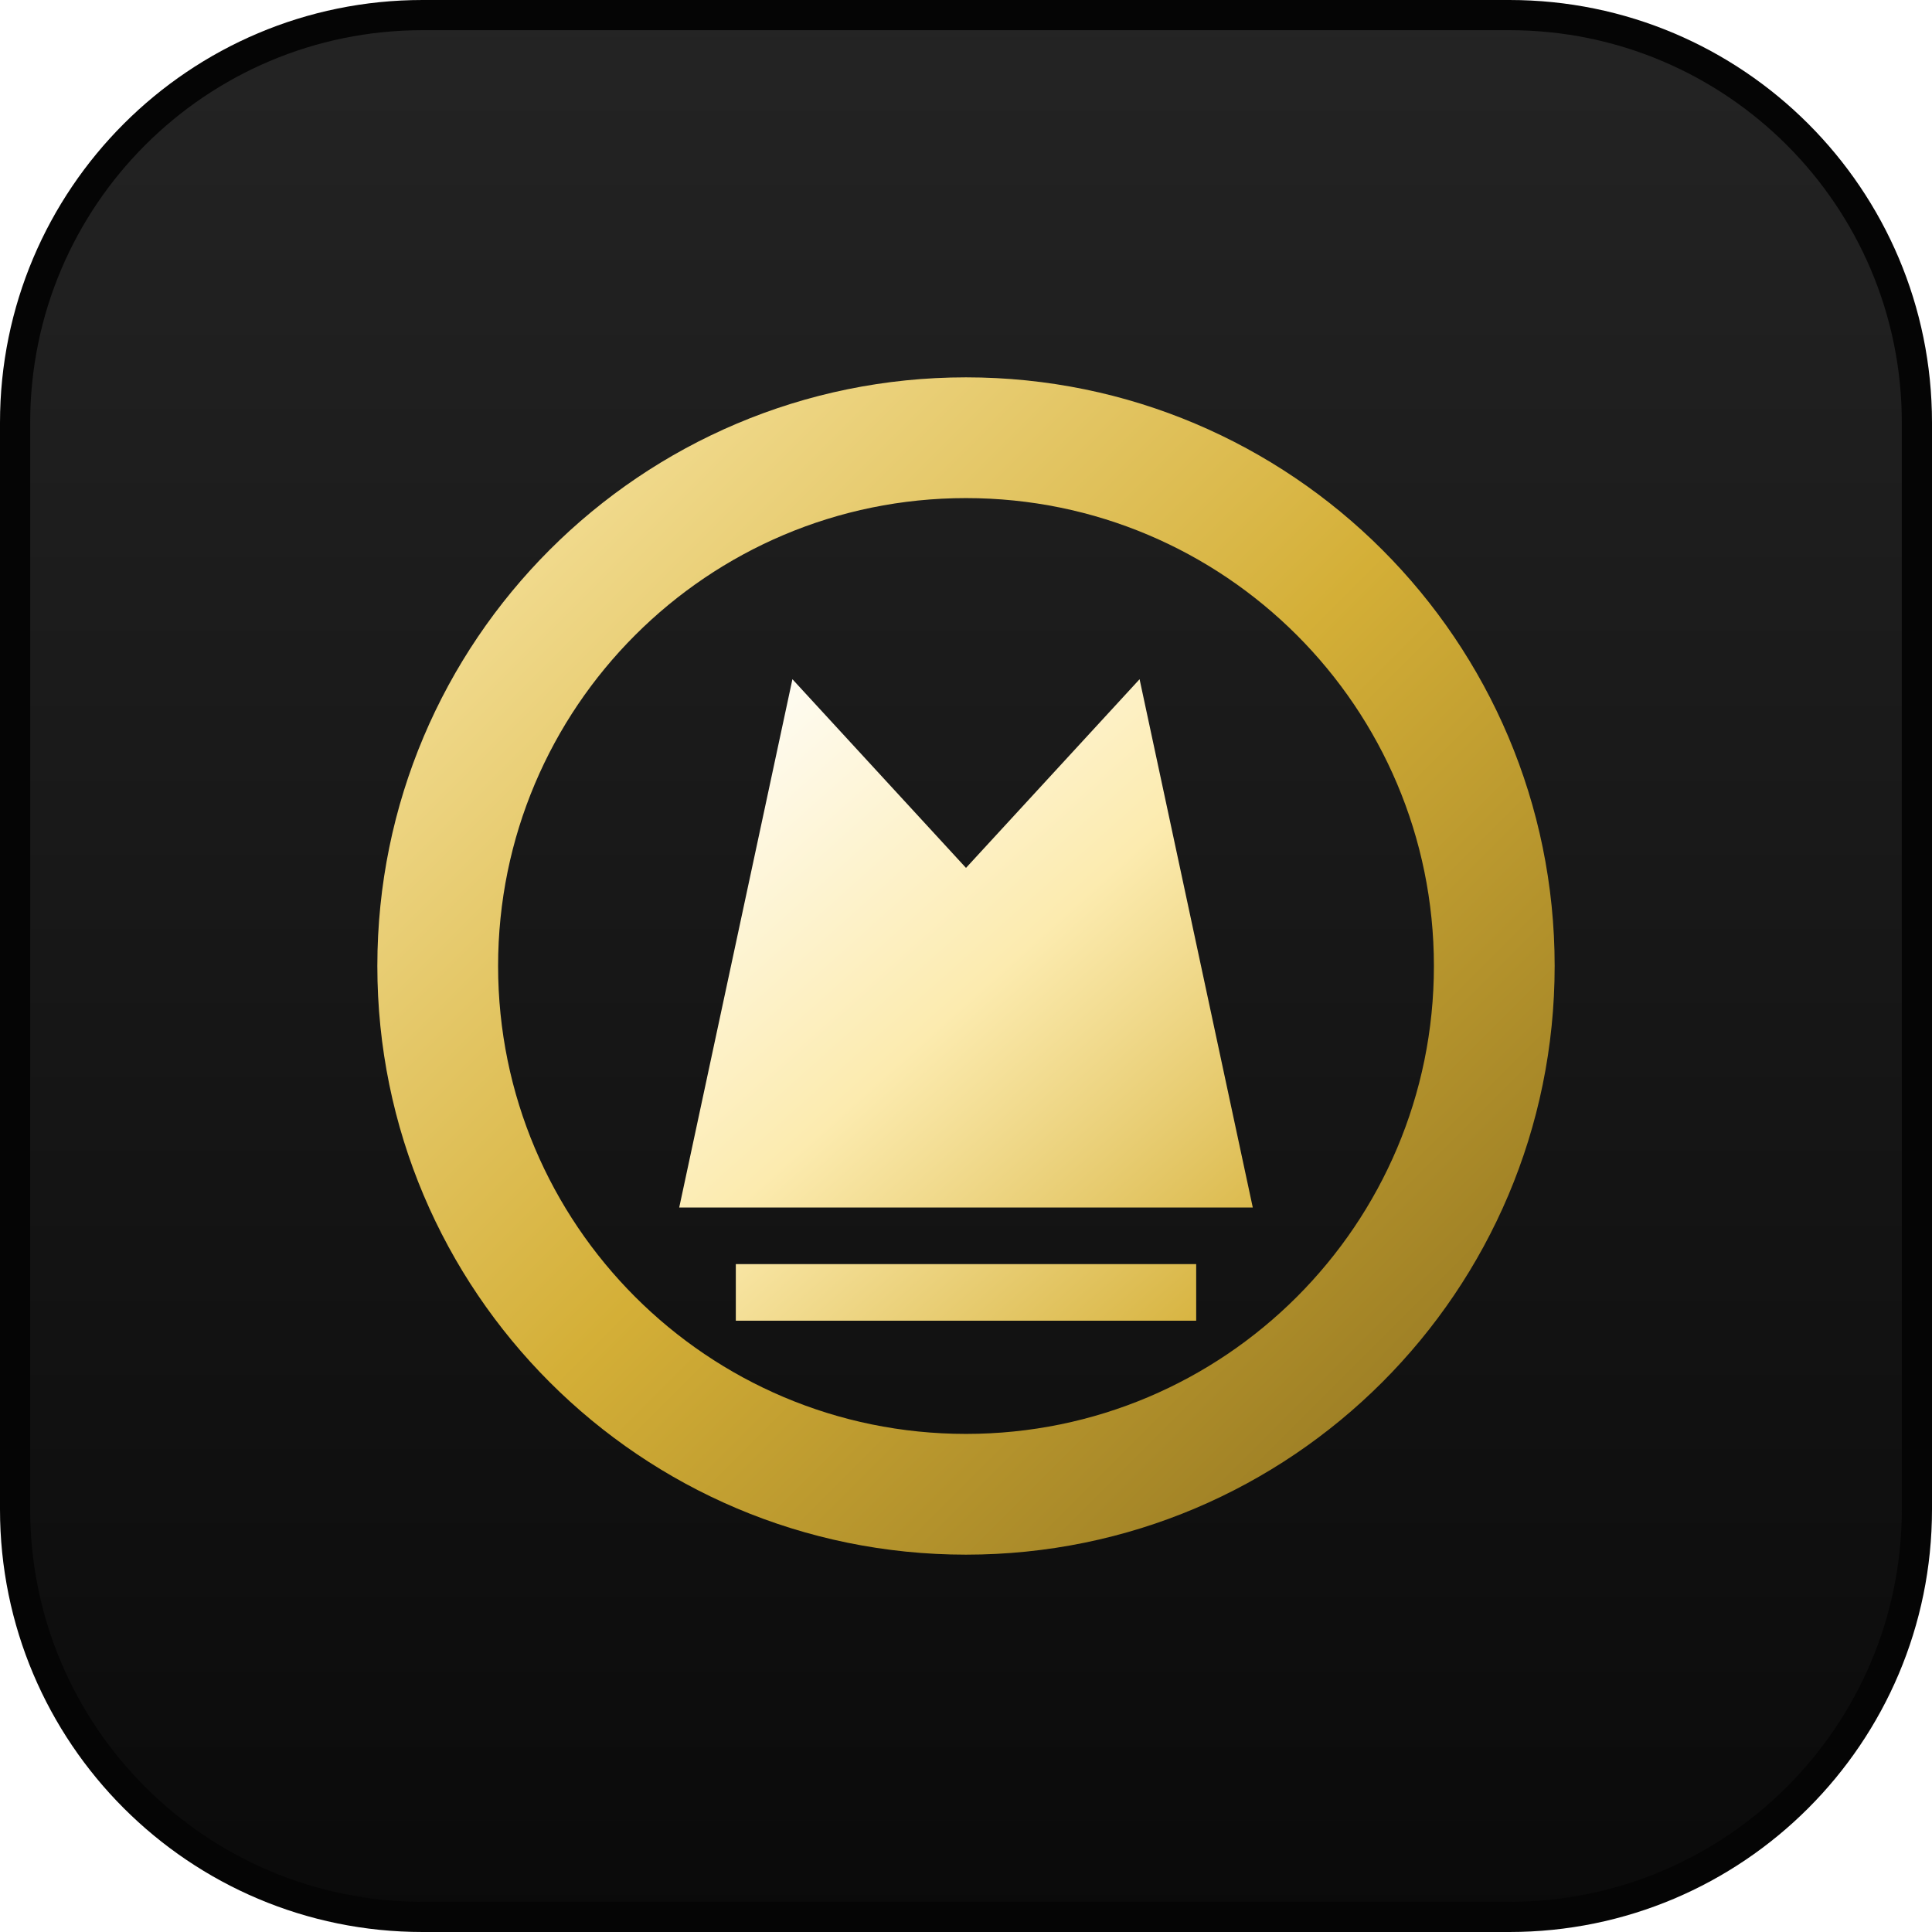
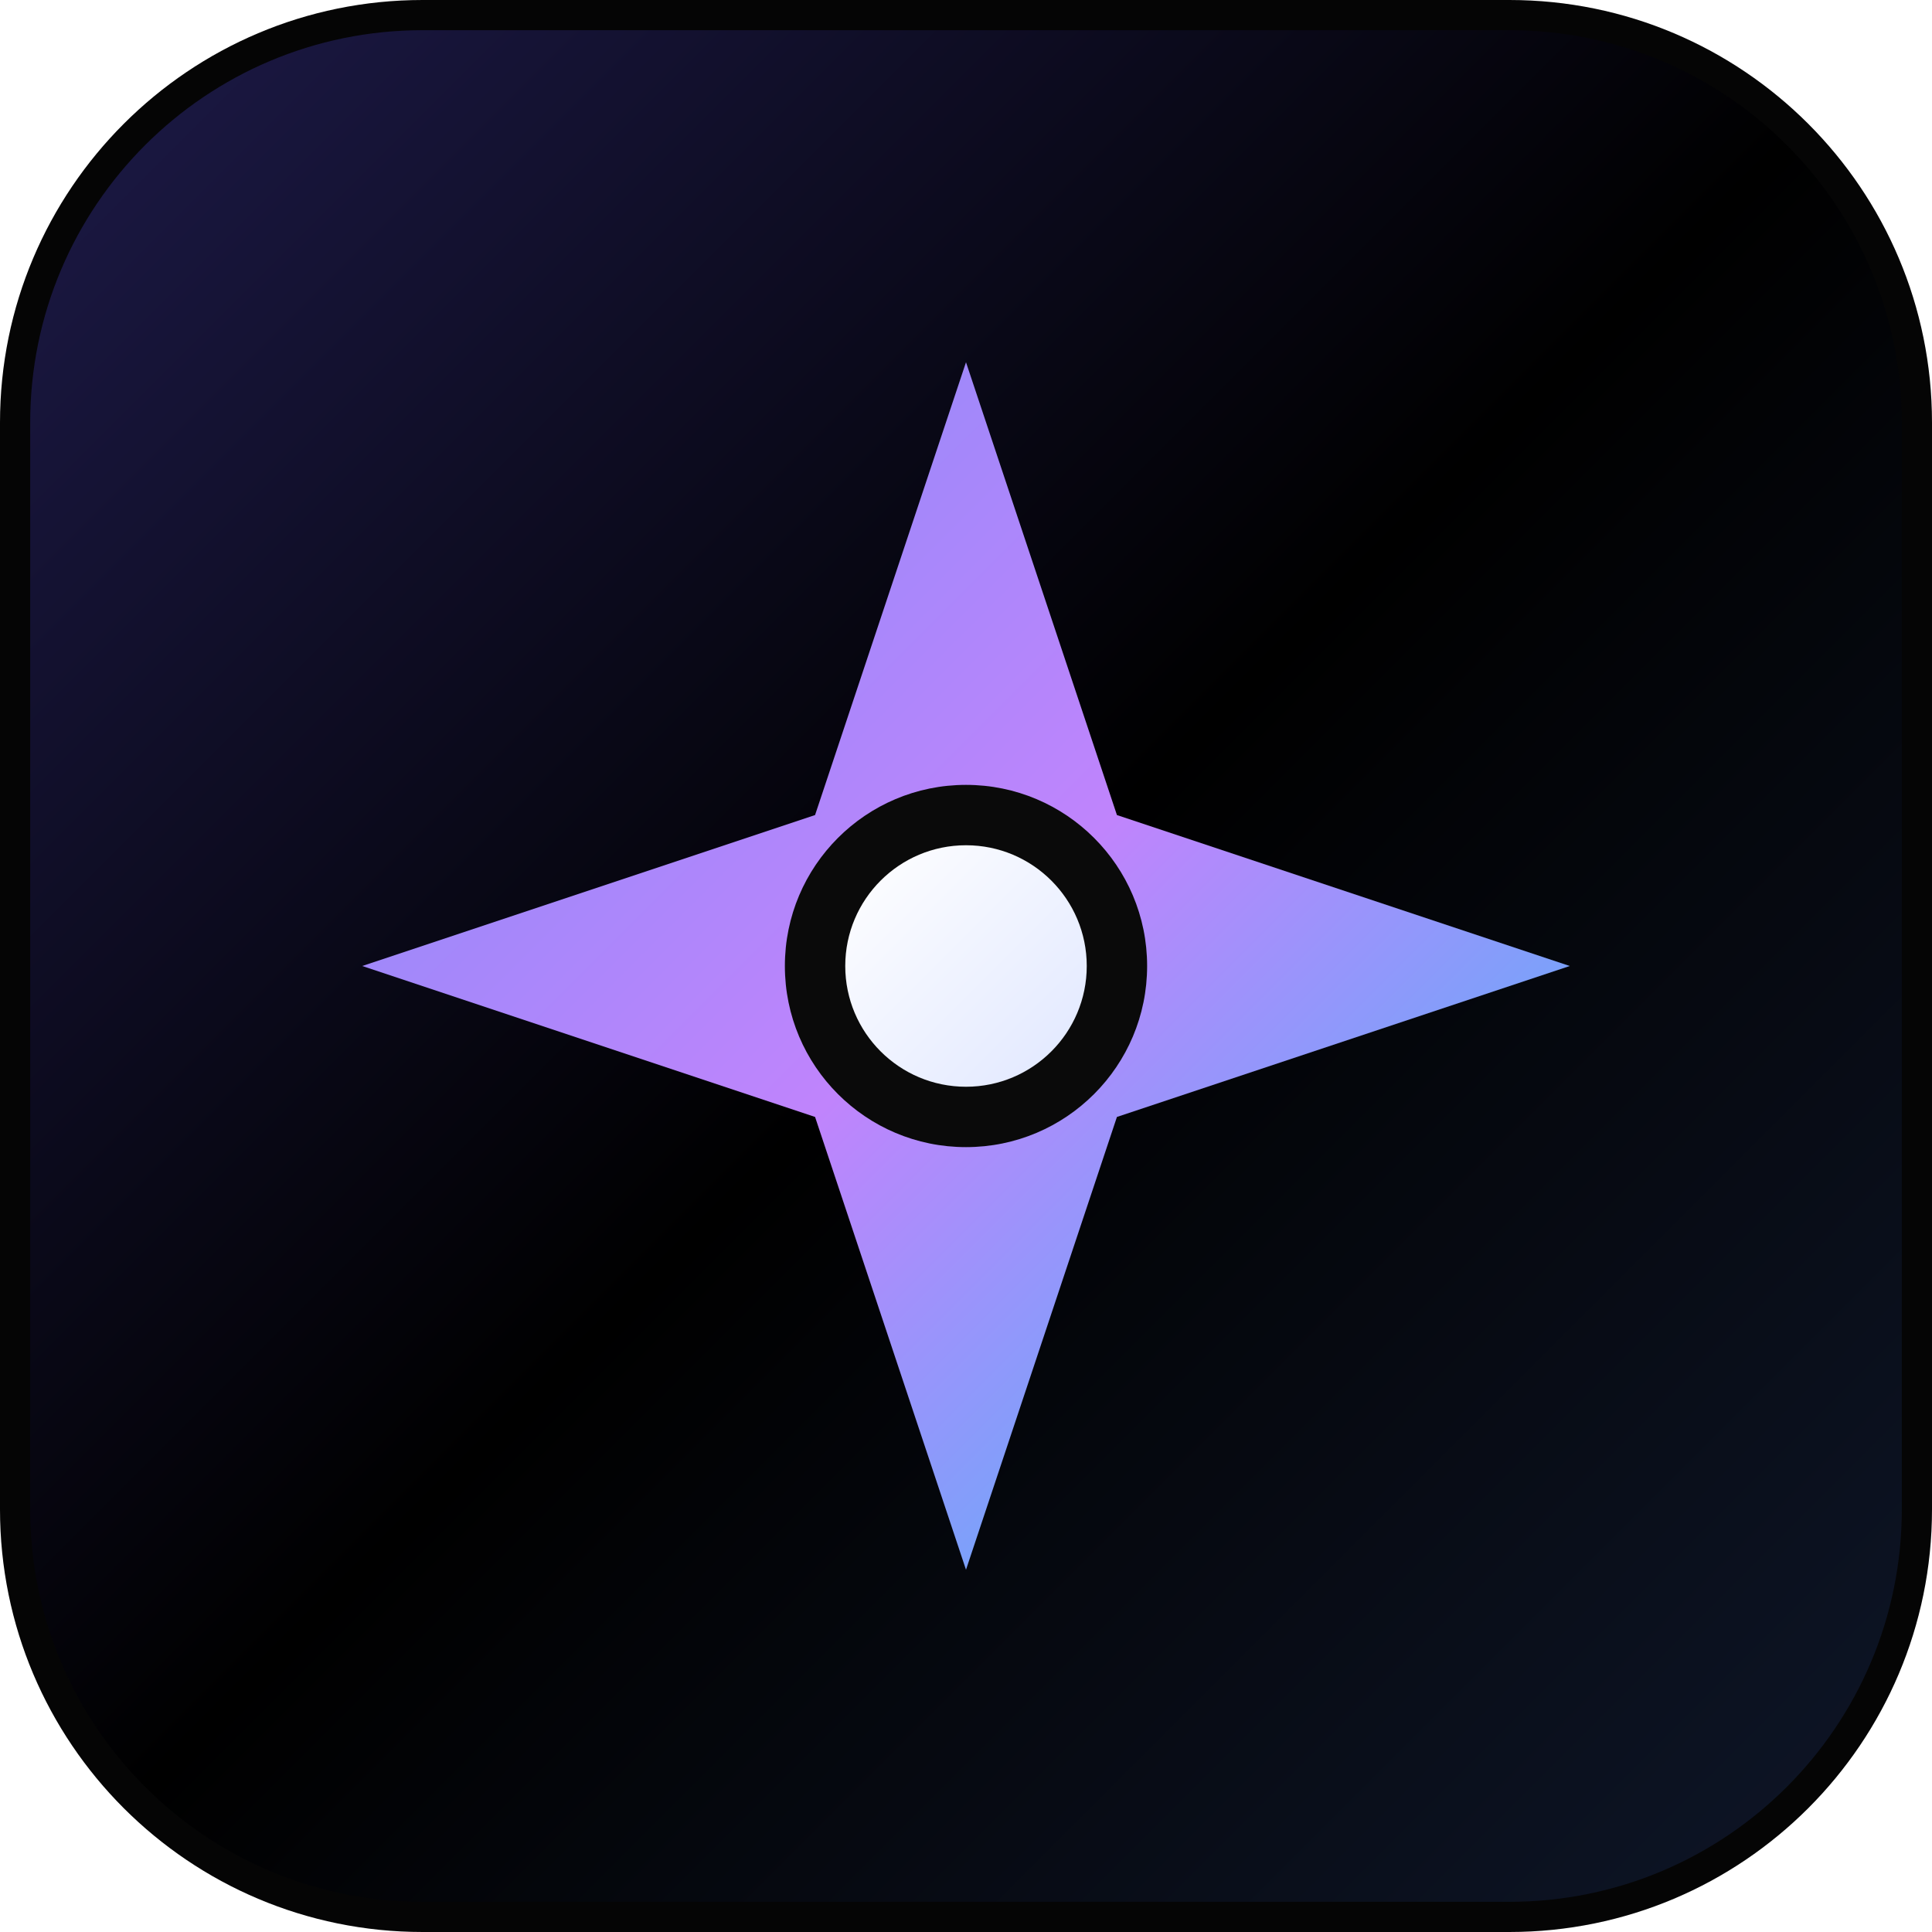
<svg xmlns="http://www.w3.org/2000/svg" width="512" height="512" viewBox="0 0 512 512" fill="none">
  <rect width="512" height="512" rx="112" fill="#050505" />
-   <rect x="8" y="8" width="496" height="496" rx="104" fill="url(#paint0_linear)" />
-   <path d="M256 100C169.844 100 100 169.844 100 256C100 342.156 169.844 412 256 412C342.156 412 412 342.156 412 256C412 169.844 342.156 100 256 100ZM256 380C187.516 380 132 324.484 132 256C132 187.516 187.516 132 256 132C324.484 132 380 187.516 380 256C380 324.484 324.484 380 256 380Z" fill="url(#paint1_linear)" />
-   <path d="M180 320L210 180L256 230L302 180L332 320H180Z" fill="url(#paint2_linear)" />
-   <path d="M195 335H317V350H195V335Z" fill="url(#paint2_linear)" />
+   <rect x="8" y="8" width="496" height="496" rx="104" fill="url(#bg_gradient)" />
+   <path d="M256 96L296 216L416 256L296 296L256 416L216 296L96 256L216 216L256 96Z" fill="url(#star_gradient)" />
+   <circle cx="256" cy="256" r="48" fill="#0A0A0A" />
+   <circle cx="256" cy="256" r="32" fill="url(#inner_star)" />
  <defs>
-     <linearGradient id="paint0_linear" x1="256" y1="0" x2="256" y2="512" gradientUnits="userSpaceOnUse">
-       <stop stop-color="#242424" />
-       <stop offset="1" stop-color="#0A0A0A" />
+     <linearGradient id="bg_gradient" x1="0" y1="0" x2="512" y2="512" gradientUnits="userSpaceOnUse">
+       <stop offset="0" stop-color="#1E1B4B" />
+       <stop offset="0.5" stop-color="#000000" />
+       <stop offset="1" stop-color="#0F172A" />
    </linearGradient>
-     <linearGradient id="paint1_linear" x1="100" y1="100" x2="412" y2="412" gradientUnits="userSpaceOnUse">
-       <stop stop-color="#FCEBAF" />
-       <stop offset="0.5" stop-color="#D4AF37" />
-       <stop offset="1" stop-color="#8A6E1E" />
+     <linearGradient id="star_gradient" x1="96" y1="96" x2="416" y2="416" gradientUnits="userSpaceOnUse">
+       <stop offset="0" stop-color="#818CF8" />
+       <stop offset="0.5" stop-color="#C084FC" />
+       <stop offset="1" stop-color="#38BDF8" />
    </linearGradient>
-     <linearGradient id="paint2_linear" x1="180" y1="180" x2="332" y2="350" gradientUnits="userSpaceOnUse">
-       <stop stop-color="#FFFFFF" />
-       <stop offset="0.5" stop-color="#FCEBAF" />
-       <stop offset="1" stop-color="#D4AF37" />
+     <linearGradient id="inner_star" x1="224" y1="224" x2="288" y2="288" gradientUnits="userSpaceOnUse">
+       <stop offset="0" stop-color="#FFFFFF" />
+       <stop offset="1" stop-color="#E0E7FF" />
    </linearGradient>
  </defs>
</svg>
